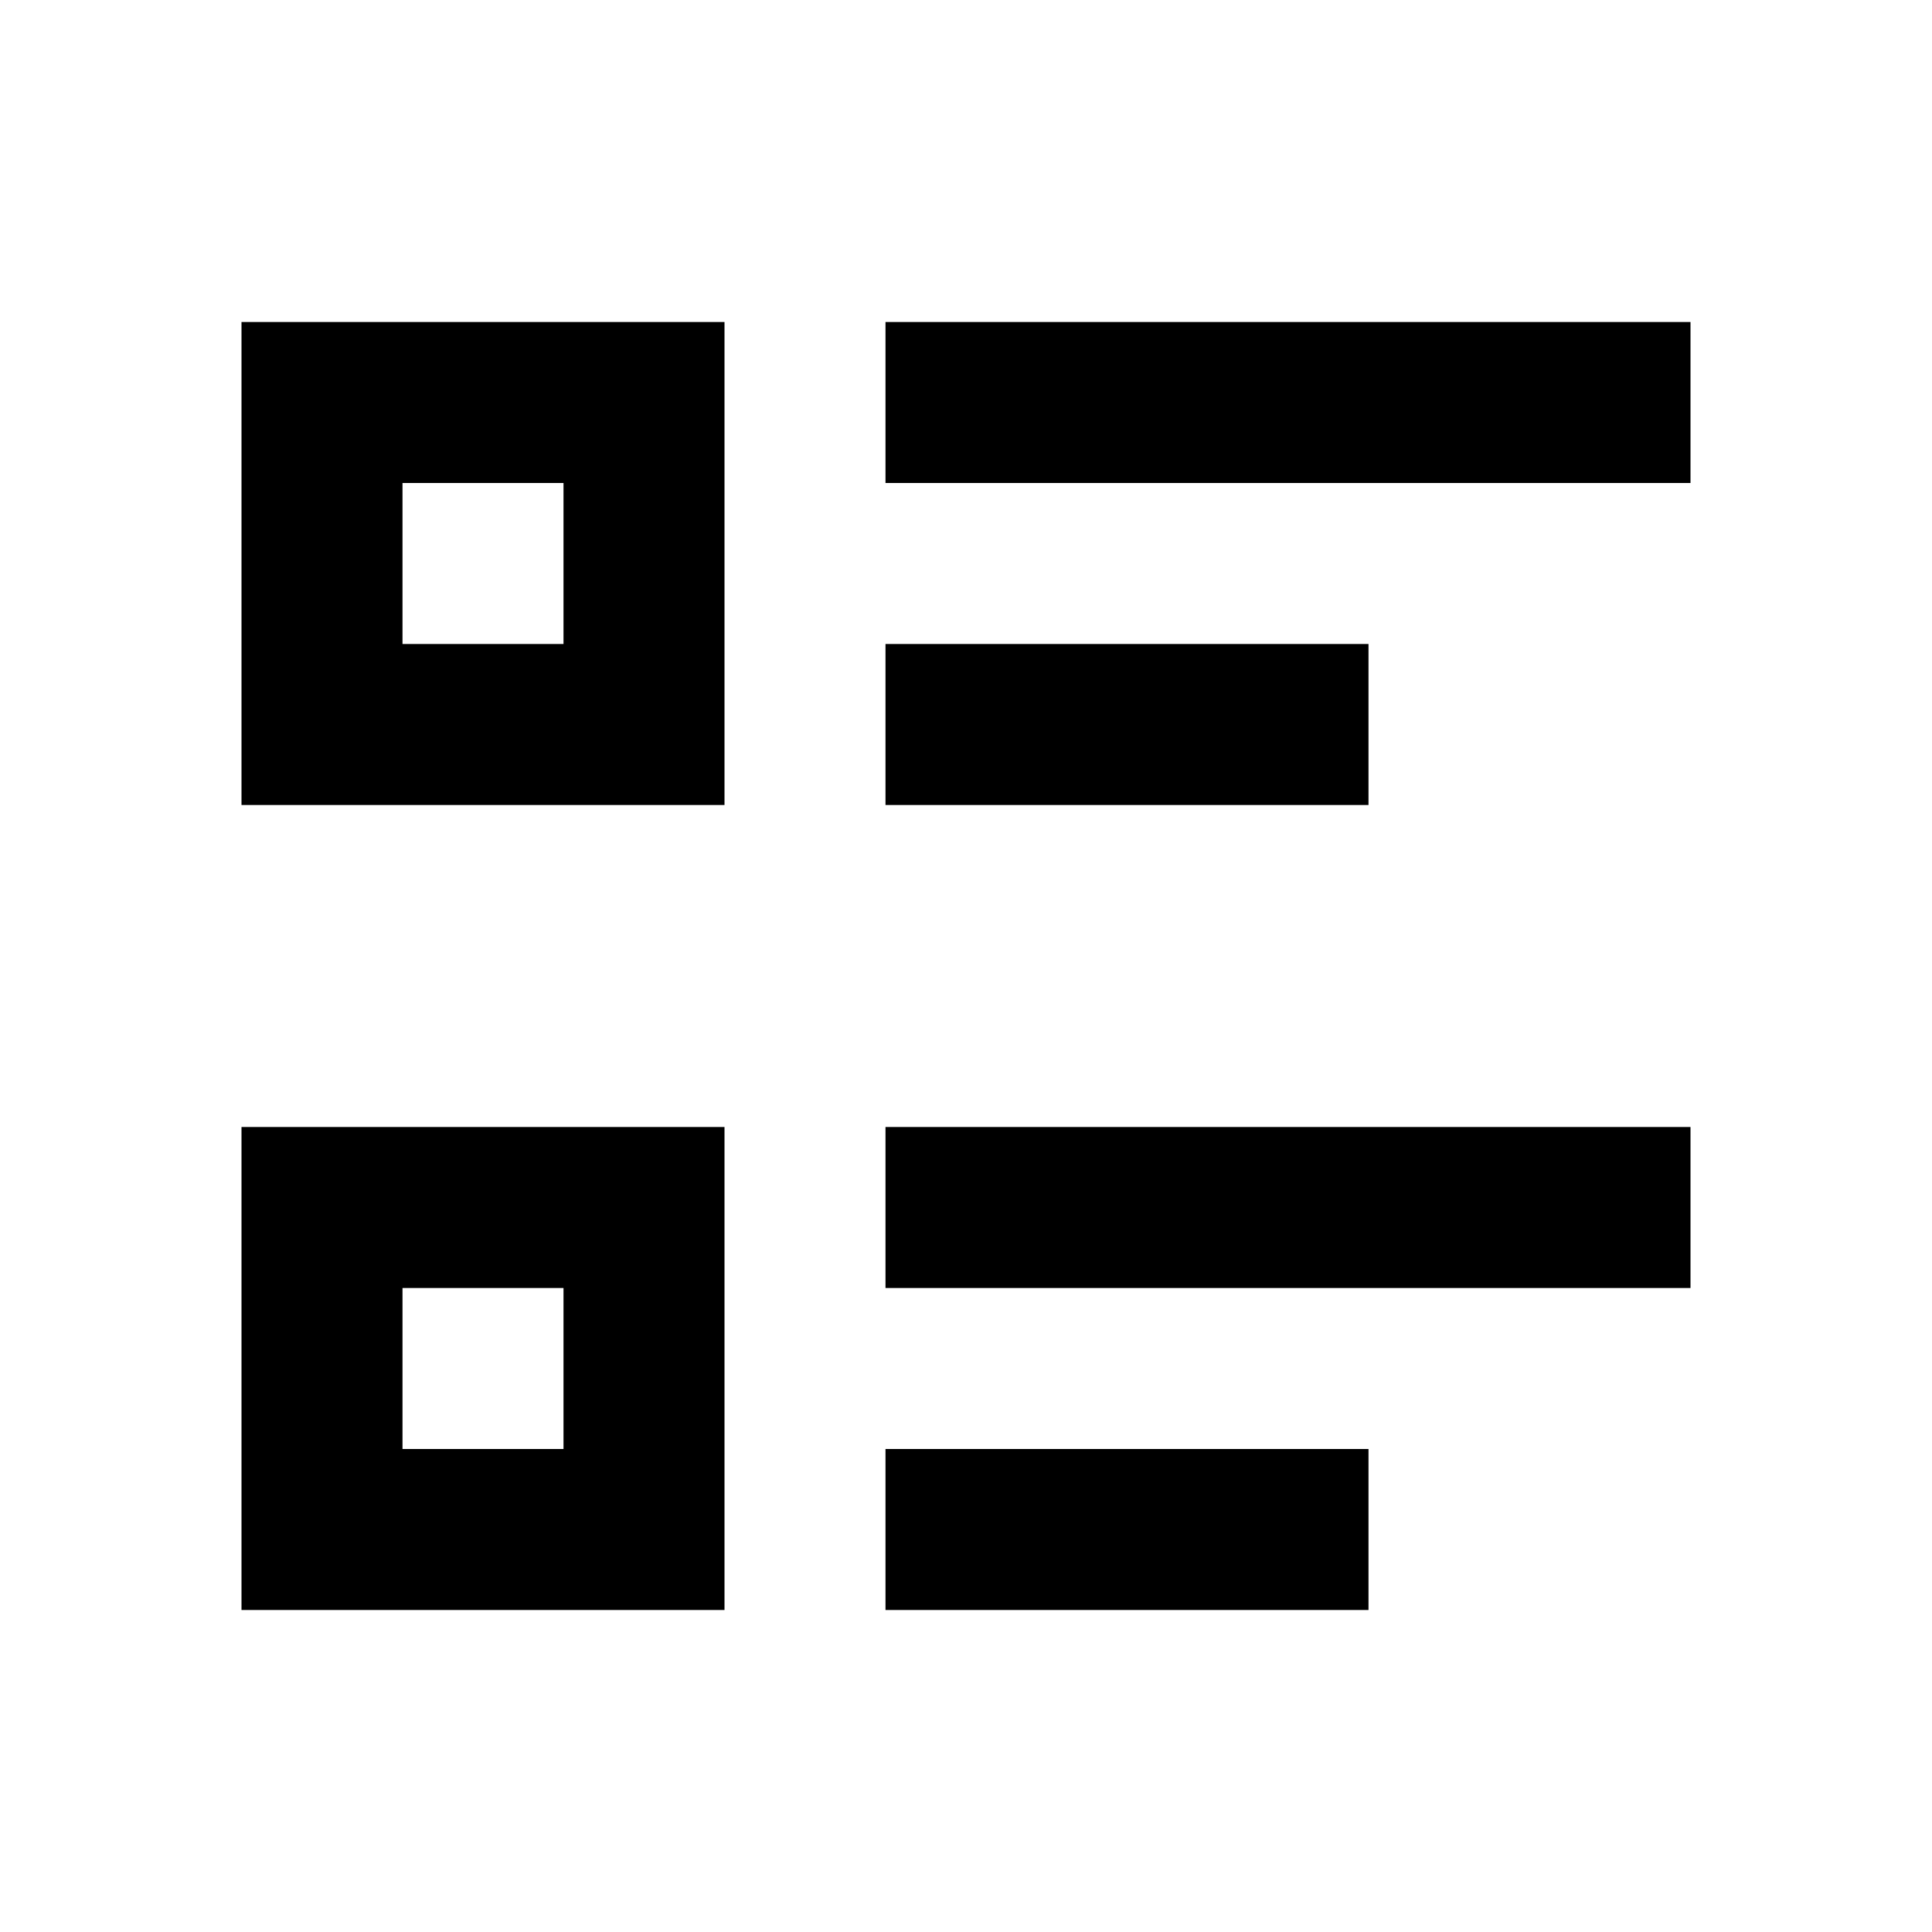
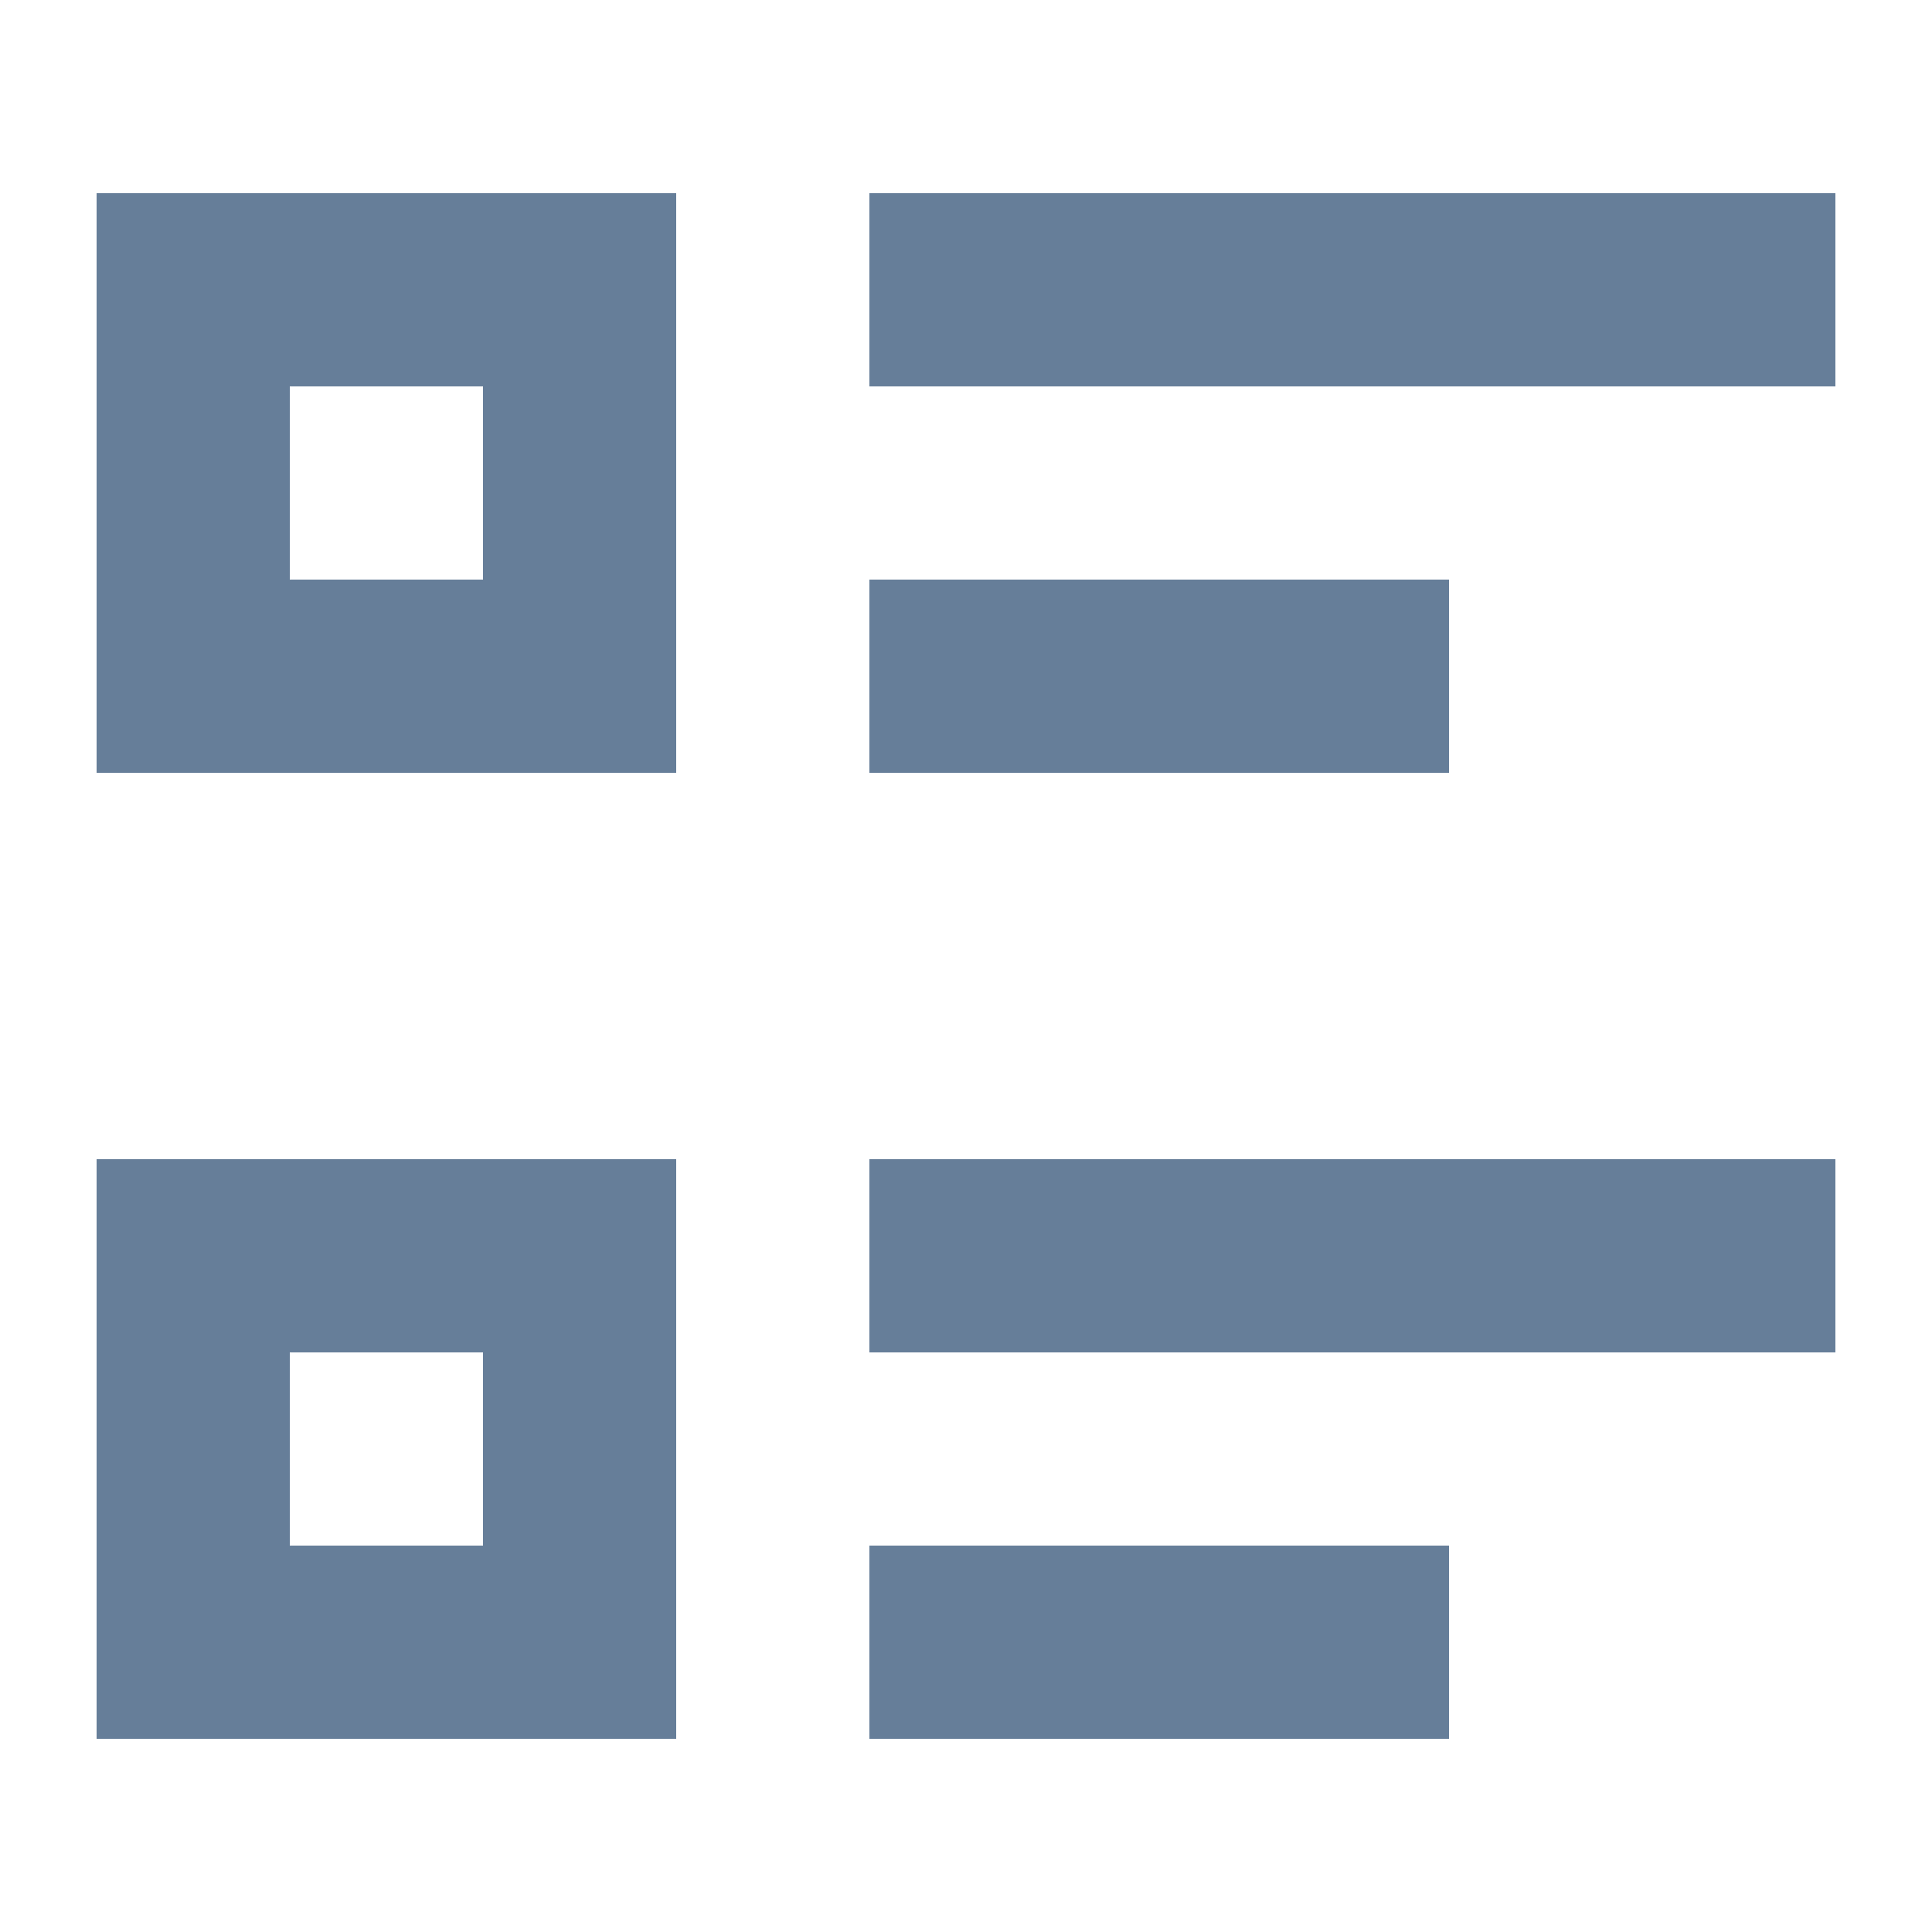
- <svg xmlns="http://www.w3.org/2000/svg" viewBox="0 0 24 24">
-   <path d="m0 0h24v24h-24z" fill="none" />
-   <path d="m11 4h10v2h-10zm0 4h6v2h-6zm0 6h10v2h-10zm0 4h6v2h-6zm-8-14h6v6h-6zm2 2v2h2v-2zm-2 8h6v6h-6zm2 2v2h2v-2z" />
+ <svg xmlns="http://www.w3.org/2000/svg" clip-rule="evenodd" fill-rule="evenodd" stroke-linejoin="round" stroke-miterlimit="2" viewBox="0 0 20 20">
+   <path d="m9 2h10v2h-10zm0 4h6v2h-6zm0 6h10v2h-10zm0 4h6v2h-6zm-8-14h6v6h-6zm2 2v2h2v-2zm-2 8h6v6h-6zm2 2v2h2v-2z" fill="#667e99" fill-rule="nonzero" />
</svg>
